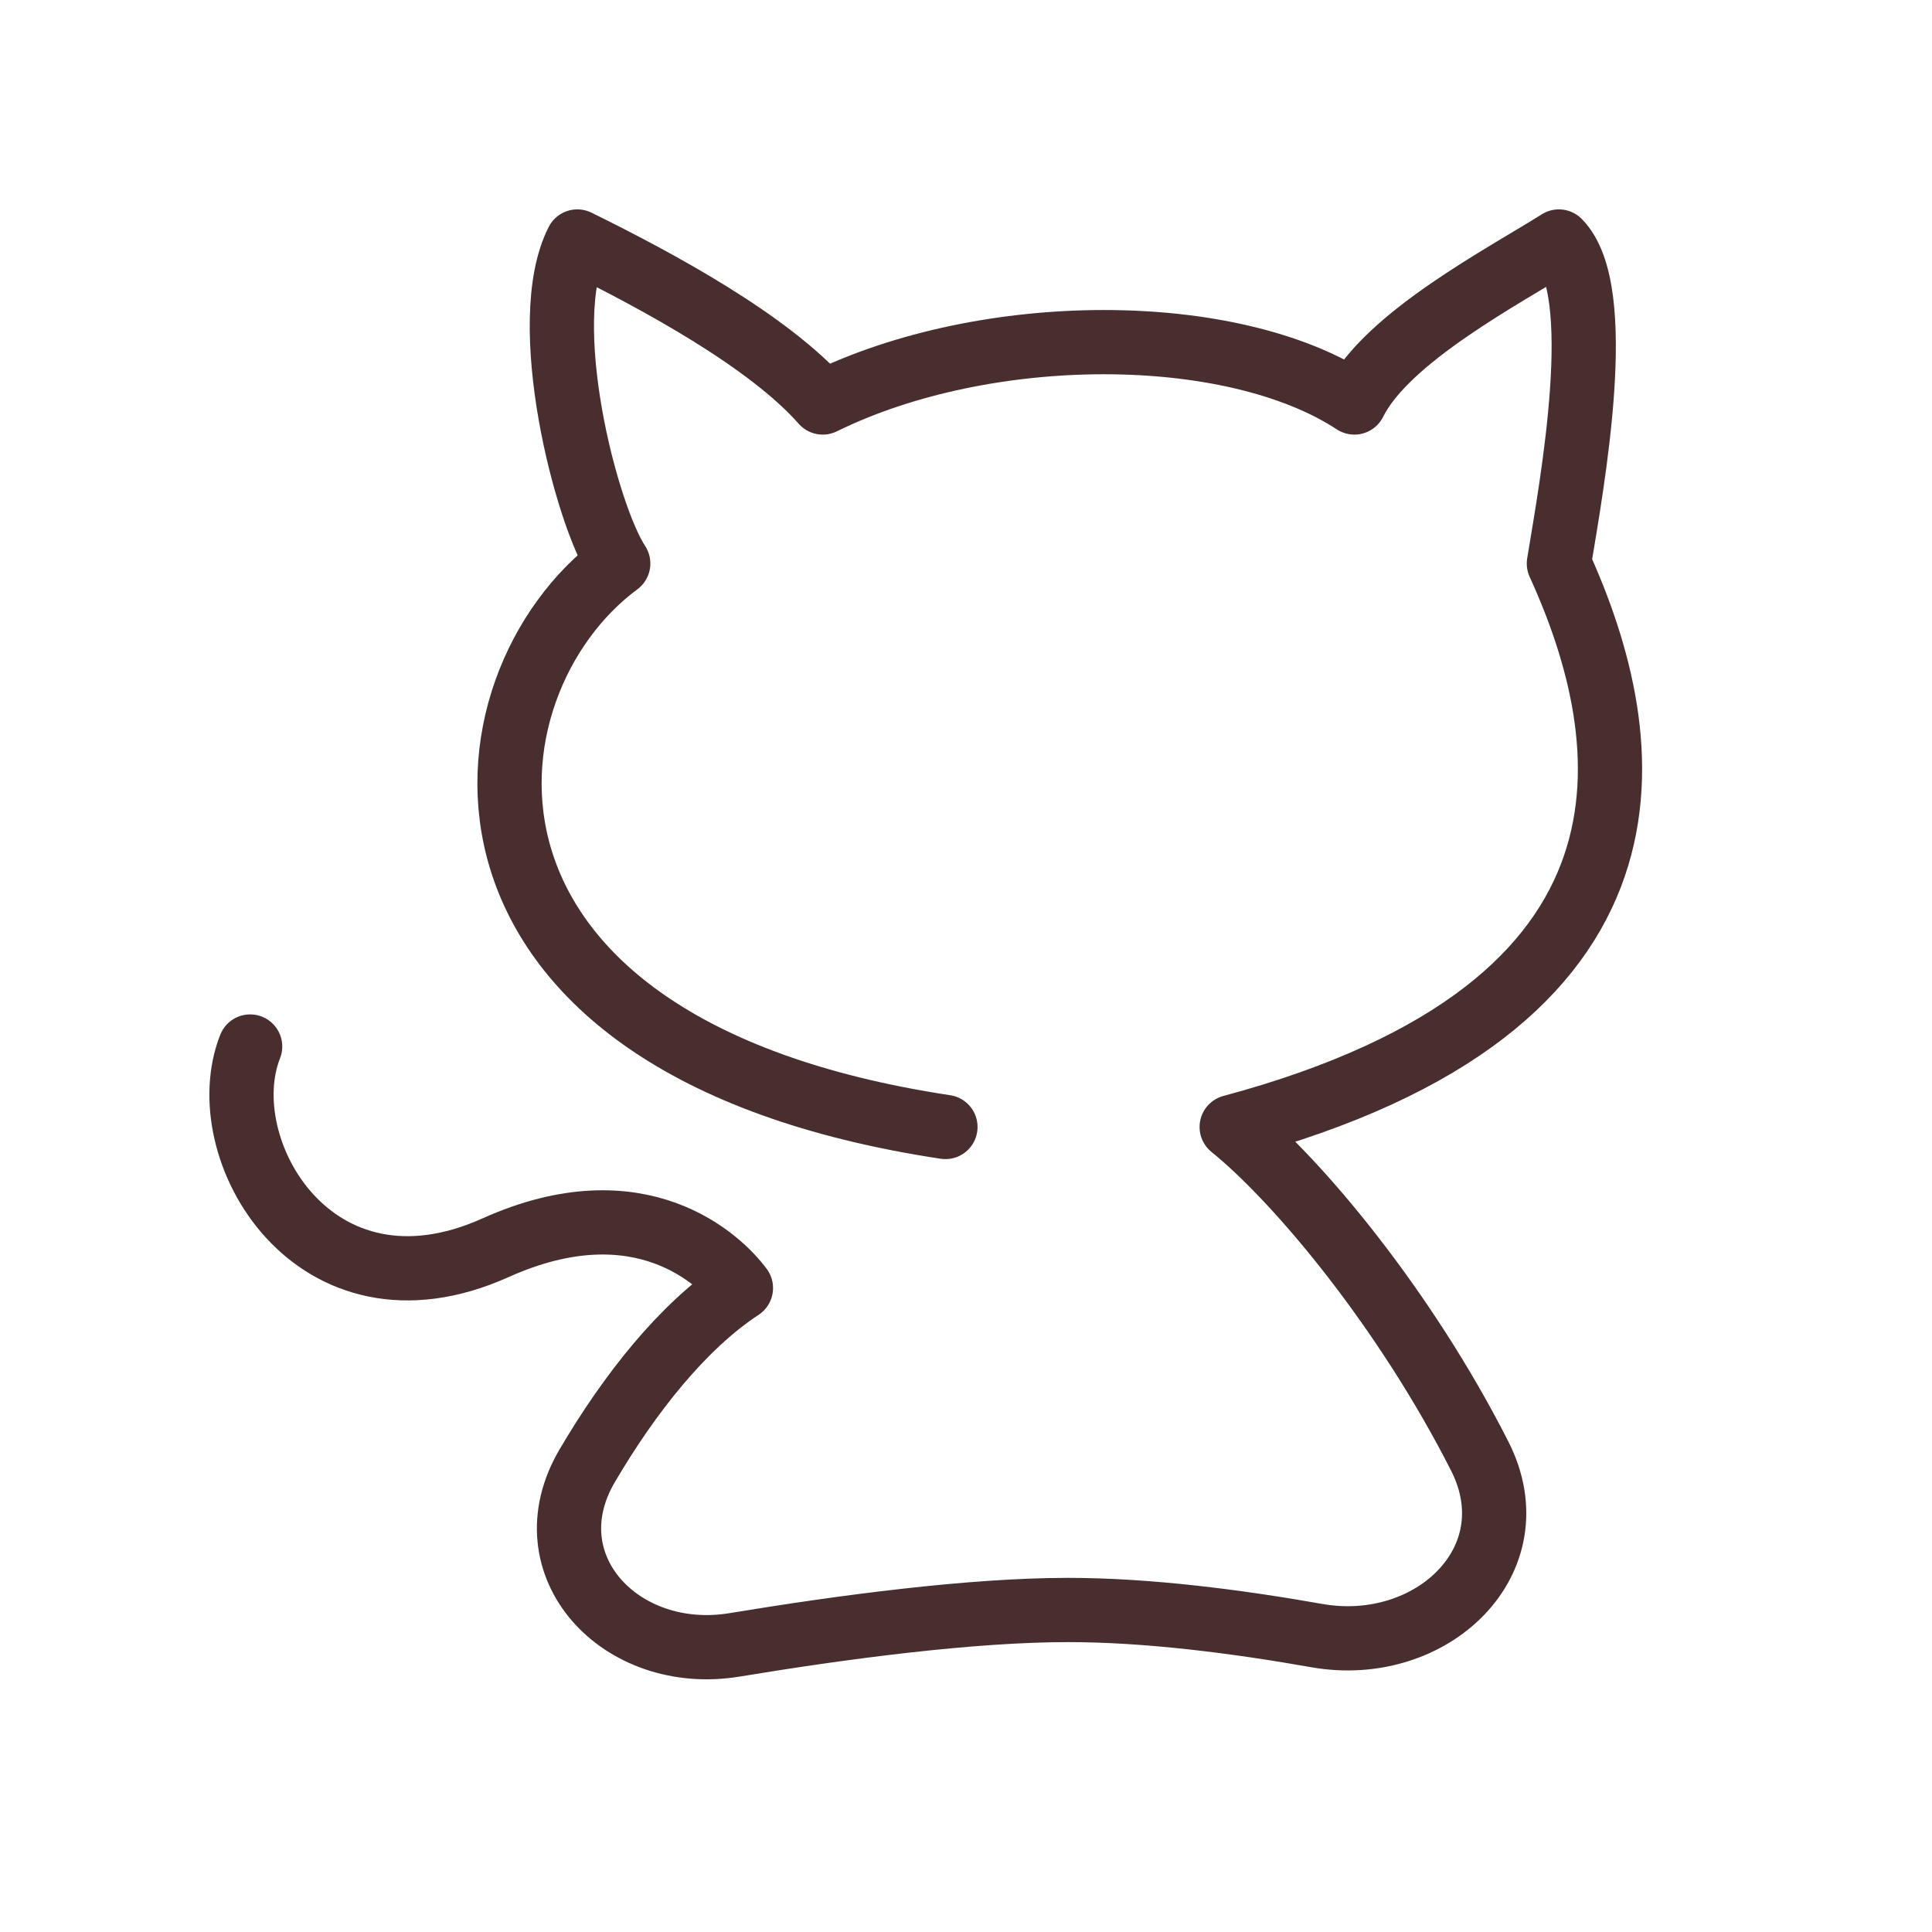
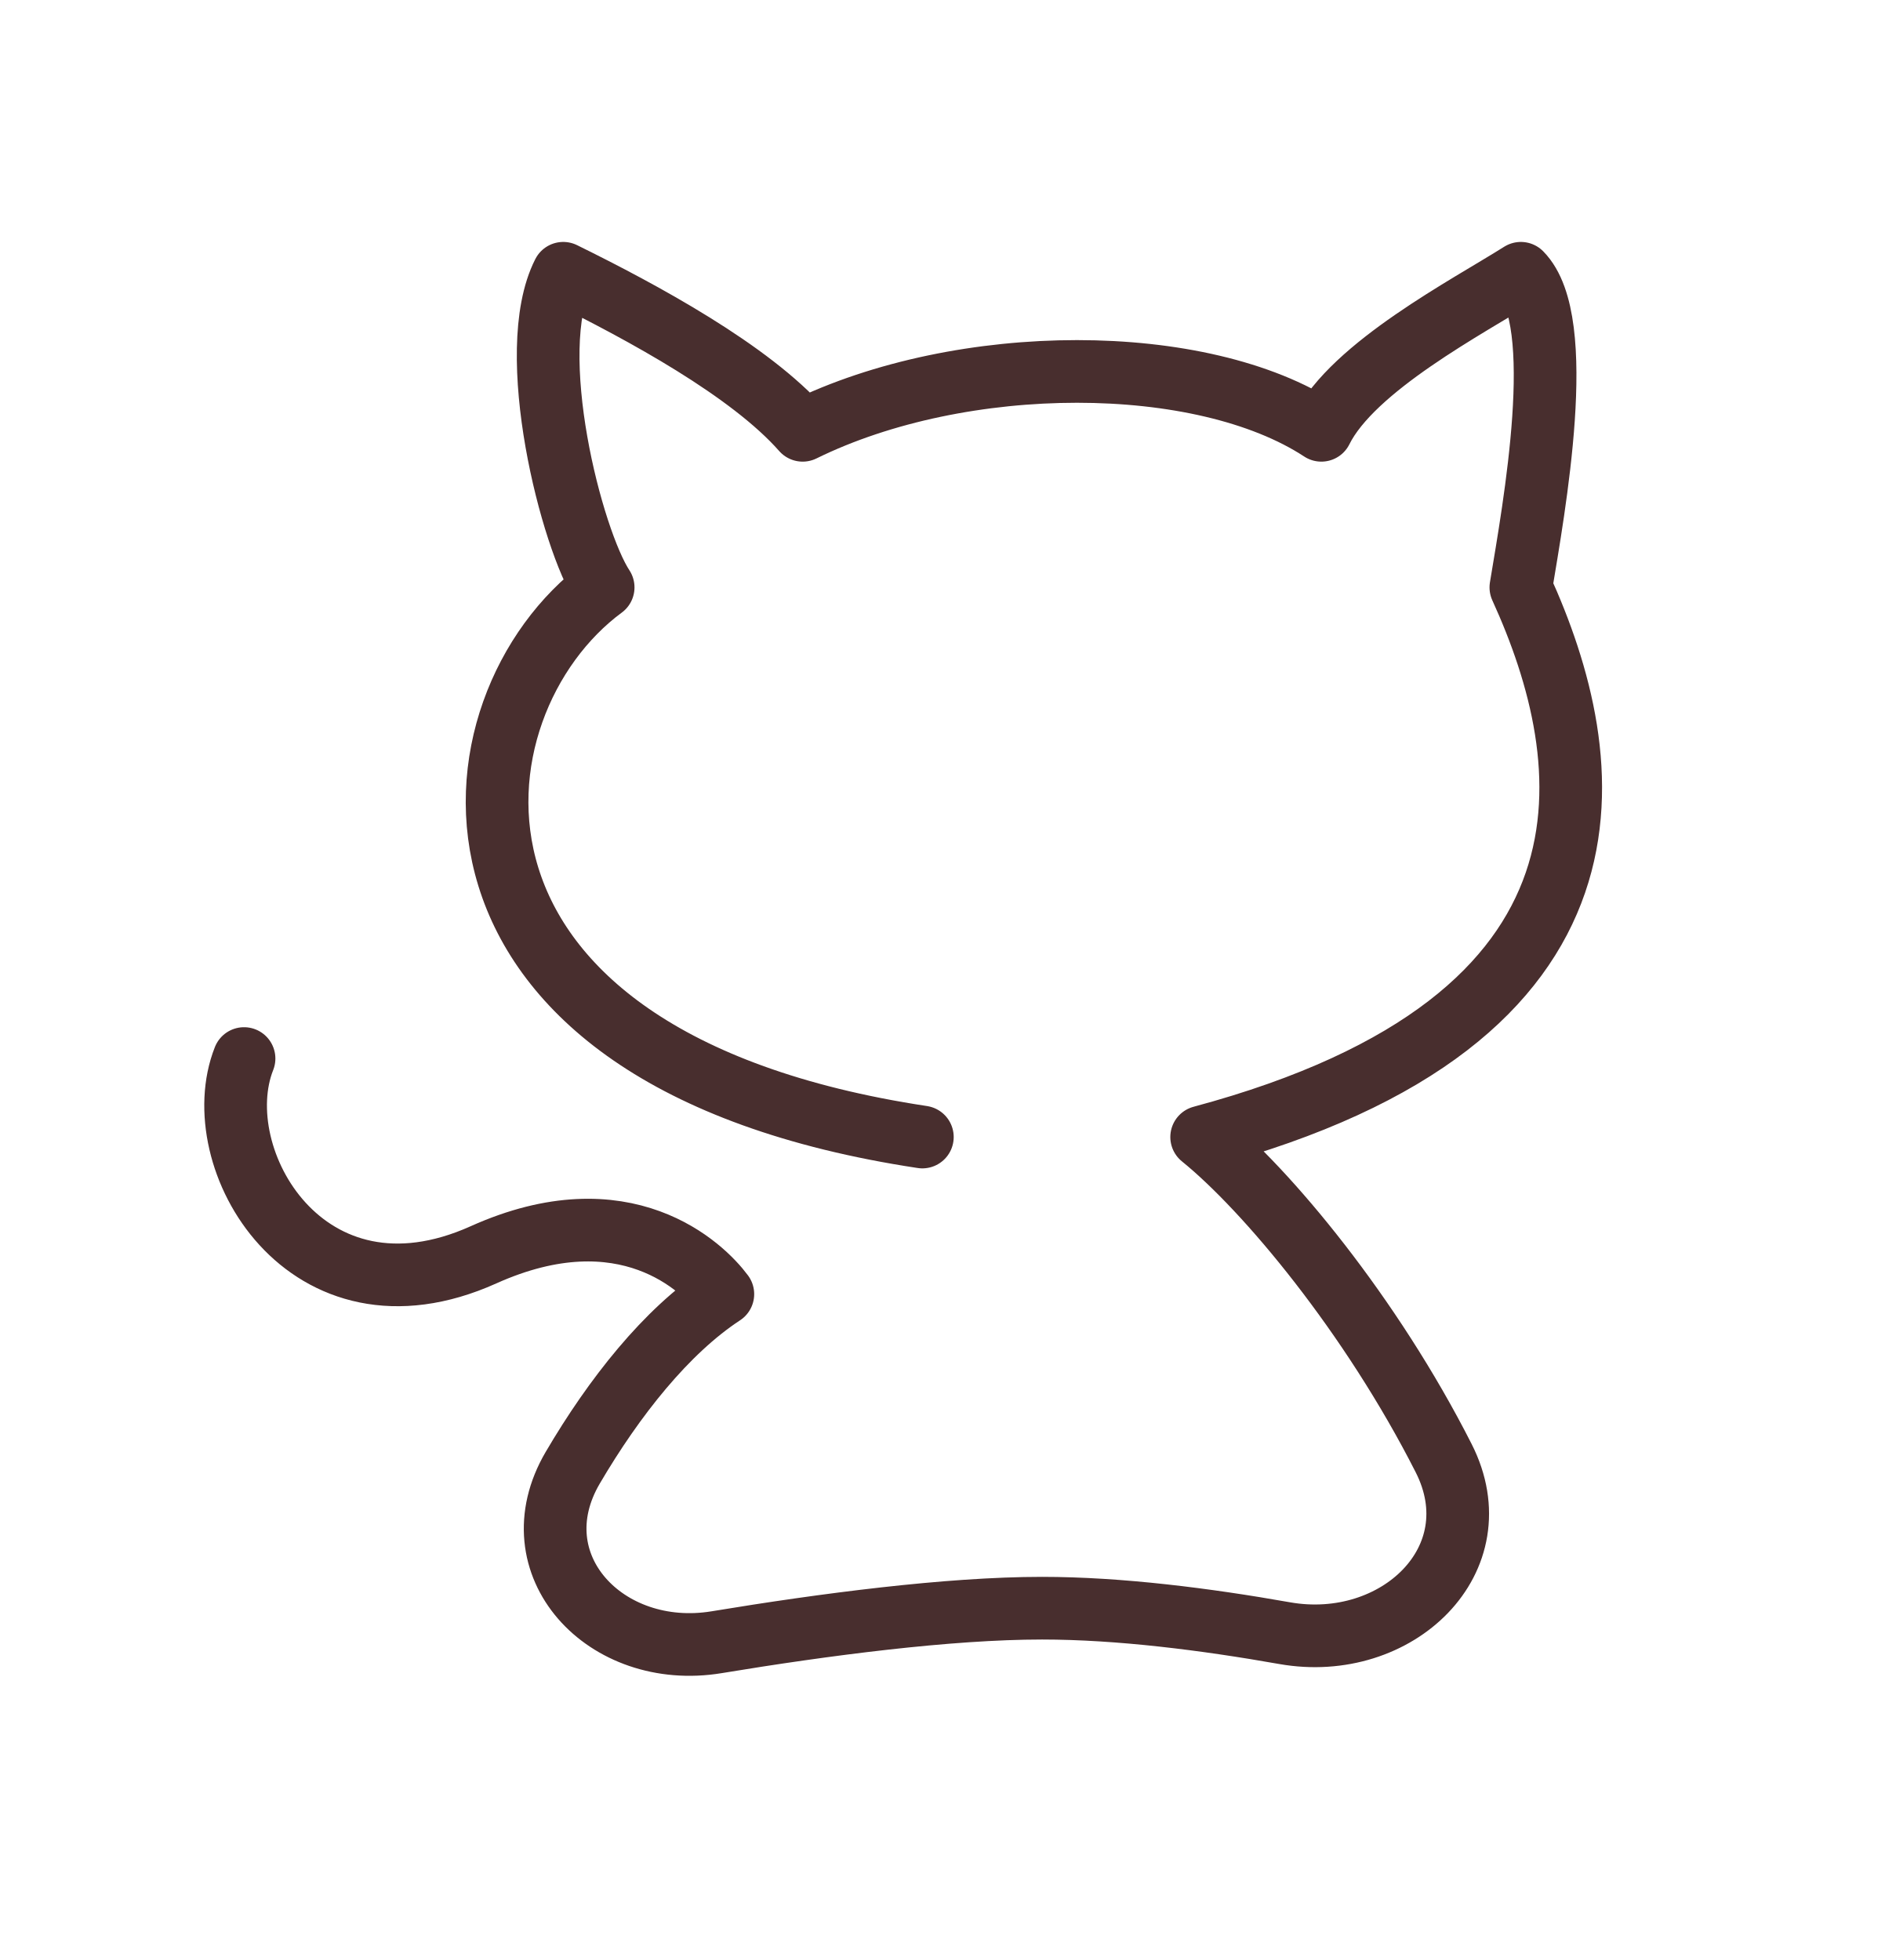
- <svg xmlns="http://www.w3.org/2000/svg" width="40" height="40" viewBox="0 0 40 40" fill="none">
+ <svg xmlns="http://www.w3.org/2000/svg" width="25" height="26" viewBox="0 0 40 40" fill="none">
  <path d="M19.574 23.333C8.566 21.667 9.413 14.167 12.8 11.667C12.131 10.653 11.106 6.667 11.953 5C13.646 5.833 15.919 7.066 17.034 8.333C20.421 6.667 25.501 6.667 28.041 8.333C28.71 6.981 31.161 5.704 32.275 5C33.278 6.014 32.554 9.977 32.275 11.667C33.946 15.329 34.816 20.833 25.501 23.333C26.879 24.448 29.095 27.109 30.637 30.149C31.729 32.303 29.641 34.283 27.262 33.863C25.601 33.569 23.758 33.333 22.114 33.333C20.124 33.333 17.49 33.678 15.21 34.055C12.853 34.444 10.946 32.412 12.155 30.351C13.033 28.855 14.14 27.454 15.34 26.667C14.922 26.103 13.268 24.481 10.26 25.833C6.5 27.523 4.343 23.779 5.179 21.667" stroke="#482E2E" stroke-width="1.33" stroke-linecap="round" stroke-linejoin="round" />
</svg>
